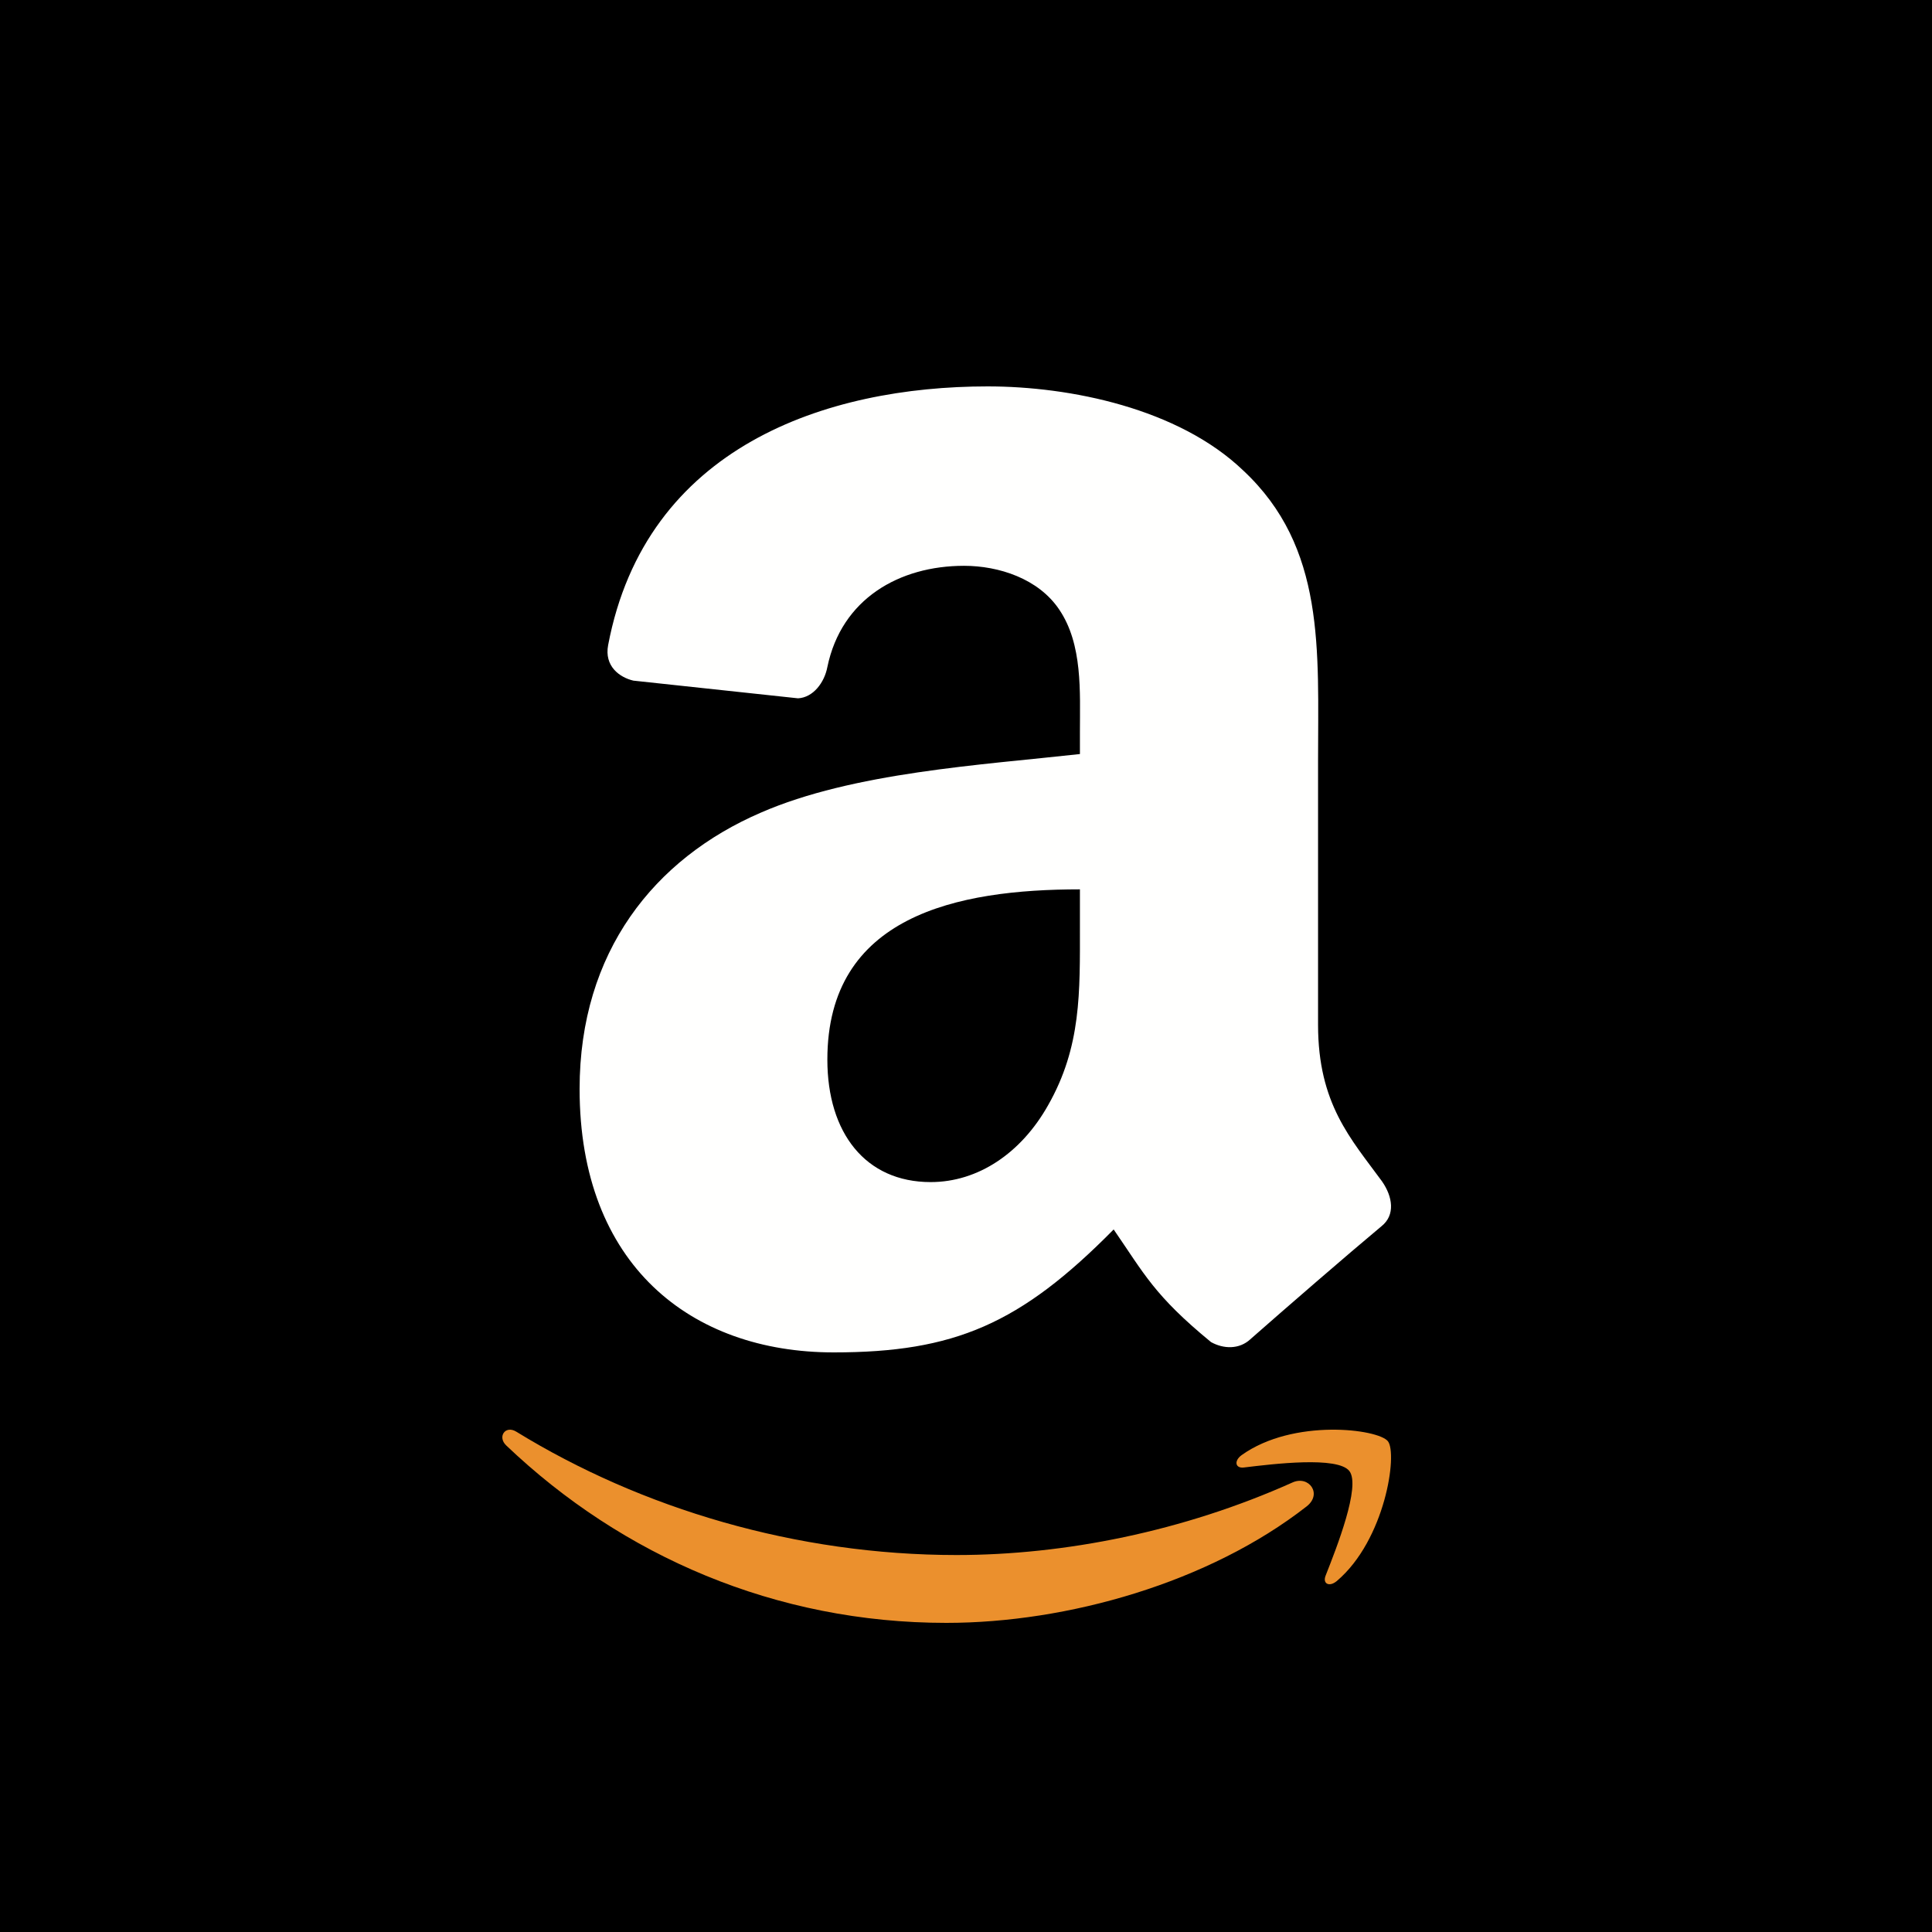
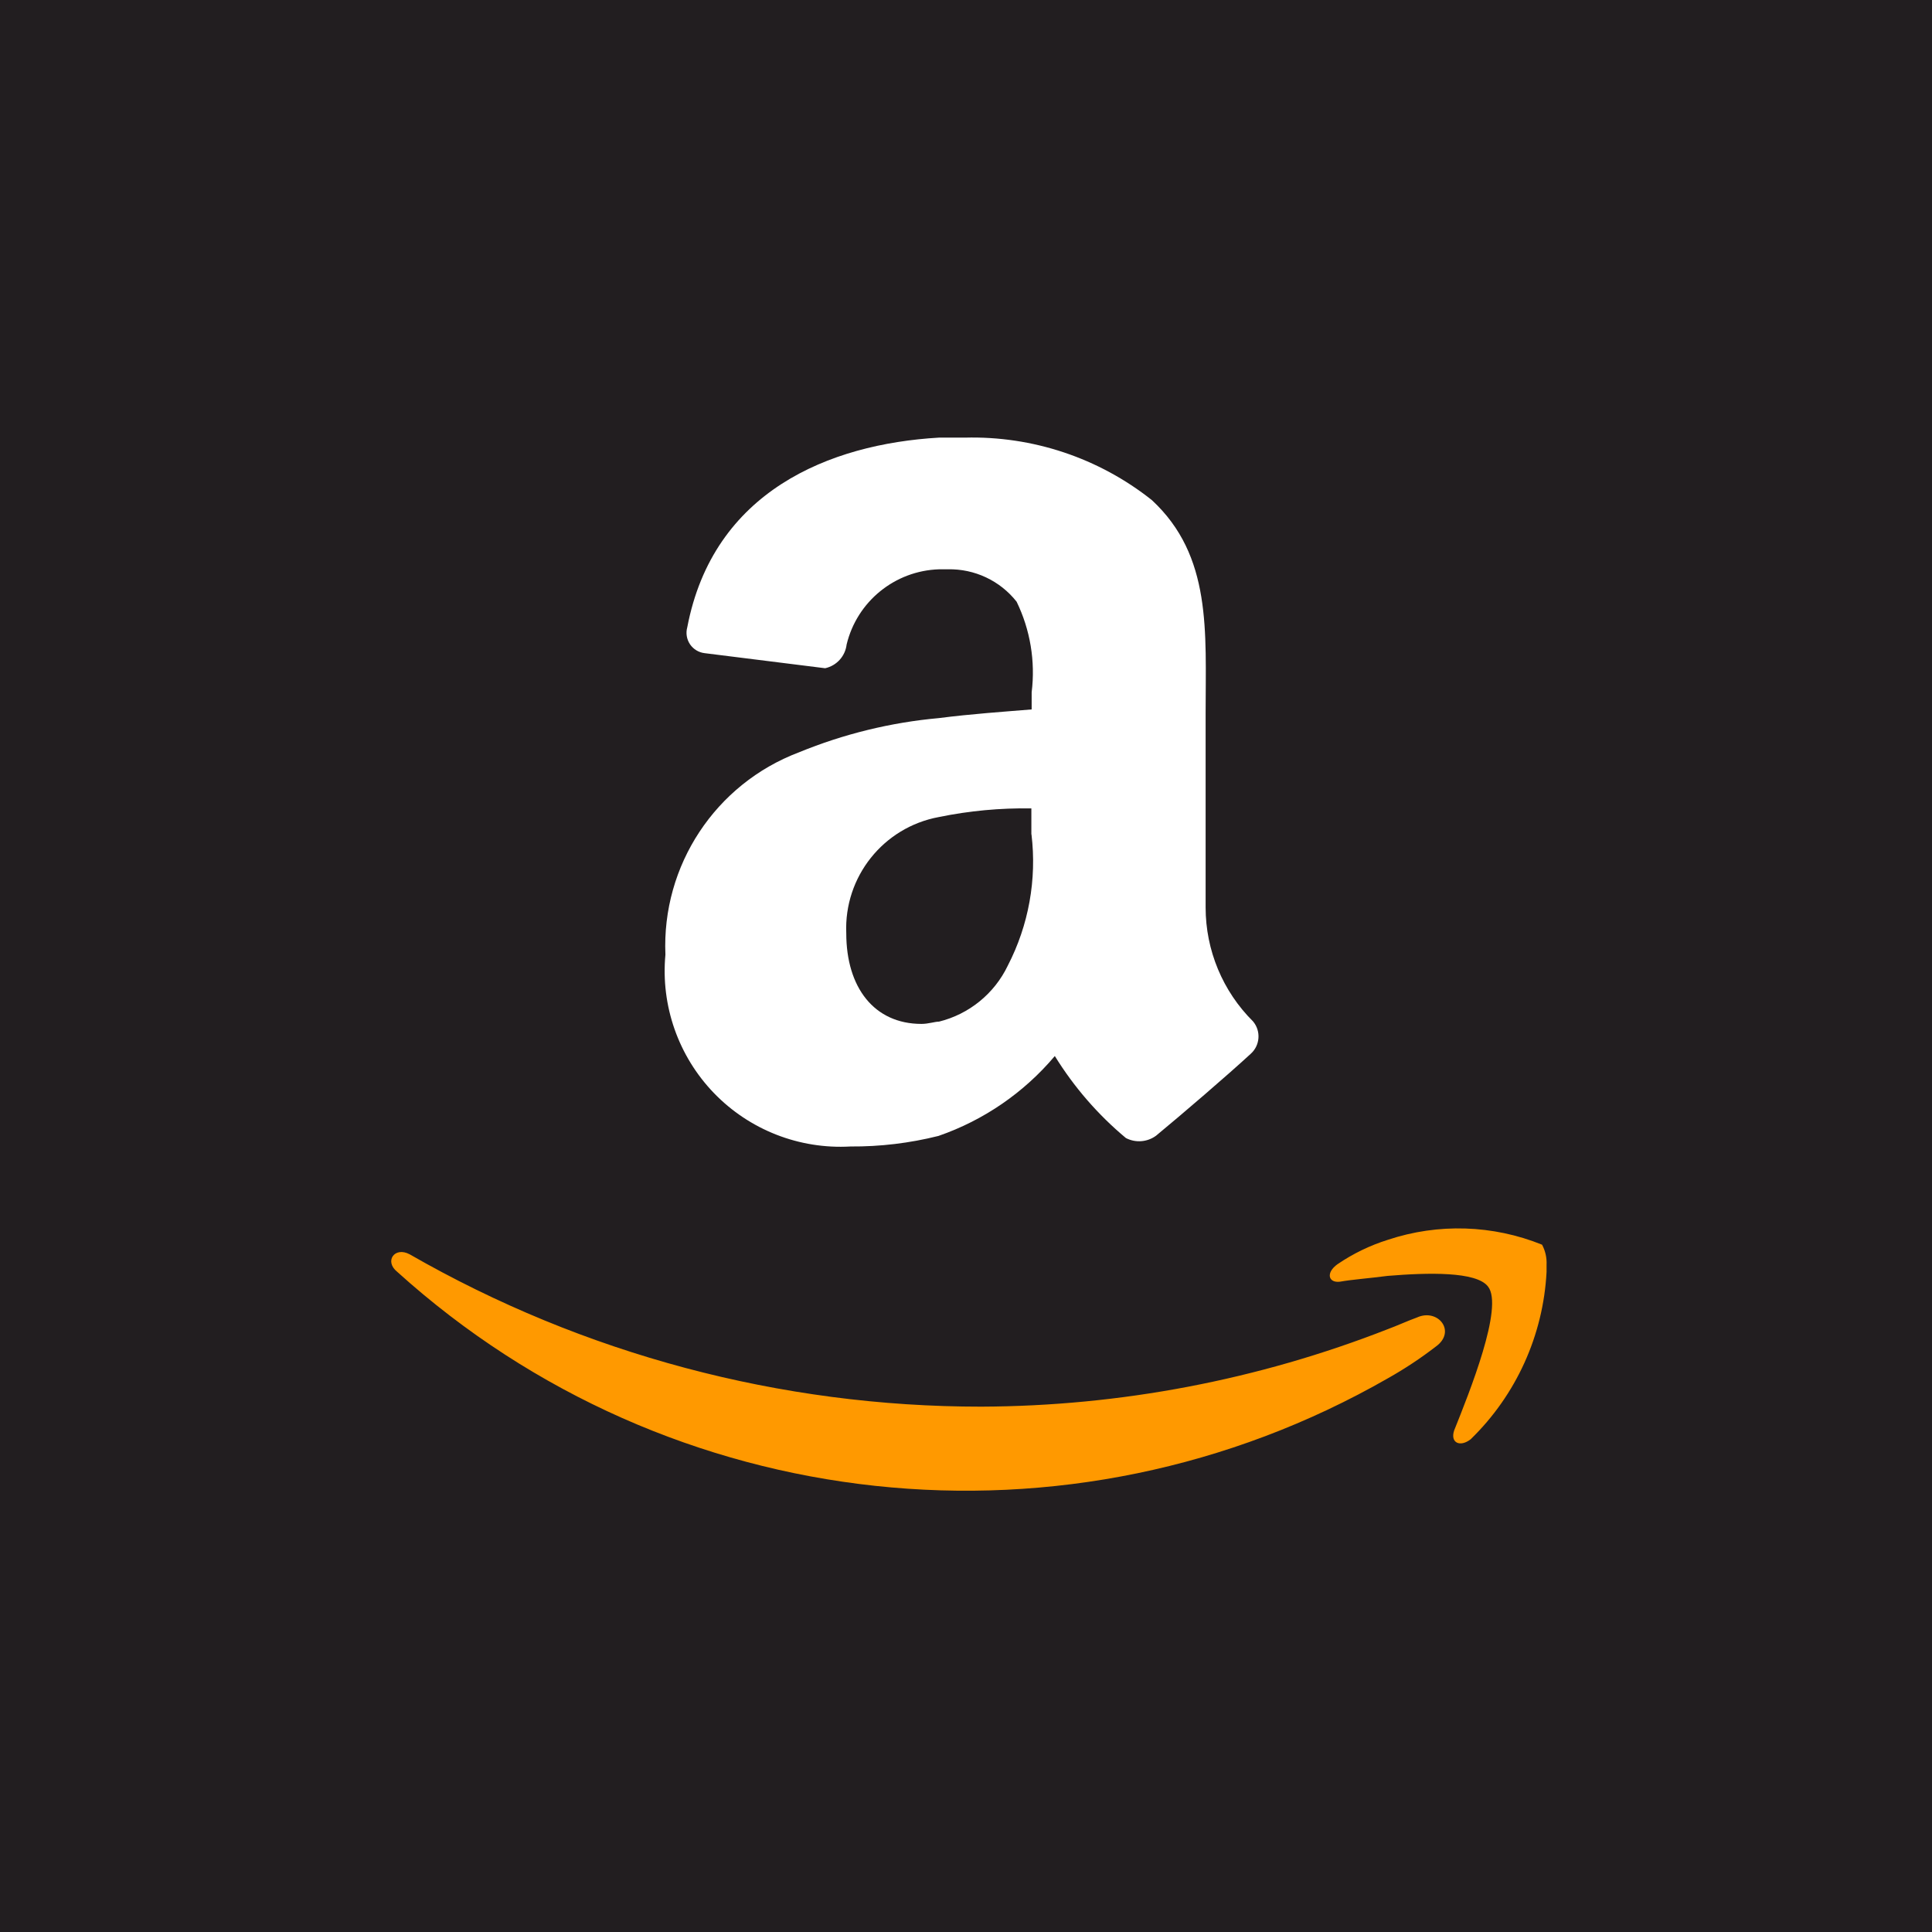
- <svg xmlns="http://www.w3.org/2000/svg" width="58px" height="58px" viewBox="0 0 58 58" version="1.1">
-   <g id="Asset-Artboard-Page" stroke="none" stroke-width="1" fill="none" fill-rule="evenodd">
-     <g id="Brand/Icon/Amazon">
-       <rect fill="#FFFFFF" x="0" y="0" width="58" height="58" />
-       <g id="Group-3">
-         <rect id="Rectangle" fill="#000000" x="0" y="0" width="59.16" height="59.16" />
-         <g id="Group" transform="translate(15.08, 11.6)">
-           <path d="M9.758,20.21 C9.758,22.413 10.904,23.887 12.859,23.887 C14.283,23.887 15.573,23.019 16.382,21.585 C17.386,19.824 17.34,18.184 17.34,16.202 L17.34,15.099 C13.65,15.099 9.758,15.892 9.758,20.21 L9.758,20.21 Z M3.934,8.833 C3.521,8.736 3.055,8.401 3.177,7.764 C4.308,1.806 9.724,0 14.571,0 C17.05,0 20.296,0.661 22.24,2.522 C24.72,4.836 24.489,7.908 24.489,11.253 L24.489,19.164 C24.489,21.541 25.476,22.589 26.409,23.865 C26.732,24.329 26.811,24.877 26.396,25.21 C25.354,26.079 23.497,27.689 22.486,28.579 L22.455,28.607 C22.12,28.914 21.653,28.9 21.275,28.69 C19.572,27.291 19.272,26.643 18.353,25.309 C15.549,28.15 13.571,29 9.948,29 C5.658,29 2.32,26.366 2.32,21.092 C2.32,16.971 4.566,14.176 7.756,12.798 C10.527,11.588 14.384,11.366 17.34,11.037 L17.34,10.376 C17.34,9.173 17.427,7.742 16.717,6.697 C16.094,5.771 14.906,5.386 13.861,5.386 C11.917,5.386 10.181,6.377 9.758,8.425 C9.67,8.89 9.334,9.339 8.878,9.364 L3.934,8.833 L3.934,8.833 Z" id="Fill-24" fill="#FFFFFE" />
-           <path d="M24.144,33.625 C21.22,35.907 16.98,37.12 13.33,37.12 C8.213,37.12 3.605,35.119 0.118,31.794 C-0.155,31.535 0.089,31.178 0.418,31.379 C4.18,33.691 8.831,35.083 13.636,35.083 C16.878,35.083 20.441,34.376 23.721,32.905 C24.213,32.682 24.629,33.25 24.144,33.625" id="Fill-25" fill="#EB902D" />
-           <path d="M25.43,32.563 C25.084,32.111 23.138,32.349 22.265,32.455 C22,32.488 21.959,32.253 22.197,32.082 C23.748,30.976 26.291,31.296 26.586,31.667 C26.882,32.039 26.508,34.627 25.054,35.862 C24.831,36.051 24.618,35.95 24.716,35.701 C25.044,34.87 25.776,33.013 25.43,32.563" id="Fill-26" fill="#EB902D" />
-         </g>
-       </g>
-     </g>
+ <svg xmlns="http://www.w3.org/2000/svg" width="72" height="72" viewBox="0 0 72 72">
+   <g fill="none" fill-rule="evenodd">
+     <rect width="72" height="72" fill="#221E20" />
+     <path fill="#F90" fill-rule="nonzero" d="M54.81,53.635 C56.505,51.986 57.514,49.758 57.636,47.397 L57.636,47.13 C57.648,46.871 57.59,46.615 57.468,46.386 C55.635,45.645 53.598,45.58 51.722,46.204 C51.054,46.413 50.422,46.72 49.844,47.114 C49.409,47.423 49.494,47.814 49.929,47.766 C50.405,47.682 51.016,47.64 51.709,47.549 C53.23,47.423 55.017,47.382 55.451,47.942 C56.054,48.686 54.752,51.909 54.191,53.311 C54.039,53.774 54.417,53.943 54.81,53.635 Z M14.803,47.397 C24.955,56.572 39.857,58.172 51.726,51.363 C52.347,51.013 52.942,50.62 53.506,50.185 C54.291,49.625 53.591,48.742 52.806,49.099 C52.457,49.225 52.063,49.407 51.72,49.533 C46.891,51.424 41.753,52.403 36.567,52.422 C29.093,52.424 21.749,50.467 15.268,46.745 C14.705,46.443 14.312,47.004 14.803,47.397 Z" />
+     <path fill="#FFF" fill-rule="nonzero" d="M38.44,26.439 C37.404,26.524 36.198,26.606 34.991,26.761 C33.199,26.923 31.44,27.353 29.775,28.037 C26.663,29.213 24.656,32.254 24.798,35.578 C24.621,37.478 25.281,39.361 26.606,40.735 C27.931,42.108 29.789,42.835 31.694,42.726 C32.8,42.734 33.902,42.602 34.974,42.333 C36.661,41.749 38.159,40.72 39.31,39.355 C40.023,40.51 40.917,41.542 41.959,42.411 C42.319,42.598 42.753,42.565 43.081,42.326 C44.048,41.527 45.73,40.084 46.612,39.271 C46.961,38.957 46.999,38.424 46.697,38.064 C45.566,36.941 44.93,35.412 44.93,33.818 L44.93,26.585 C44.93,23.529 45.169,20.717 42.926,18.637 C40.949,17.067 38.482,16.243 35.958,16.309 L34.991,16.309 C30.899,16.548 26.58,18.313 25.613,23.375 C25.552,23.591 25.589,23.823 25.714,24.01 C25.84,24.196 26.042,24.318 26.265,24.342 L30.751,24.903 C31.179,24.809 31.5,24.455 31.551,24.02 C31.937,22.415 33.35,21.267 35,21.216 L35.322,21.216 C36.319,21.194 37.268,21.64 37.886,22.423 C38.395,23.471 38.59,24.644 38.447,25.8 L38.447,26.43 L38.44,26.439 Z M38.44,31.092 C38.643,32.775 38.336,34.479 37.558,35.985 C37.058,37.029 36.117,37.795 34.994,38.073 C34.839,38.073 34.6,38.158 34.341,38.158 C32.575,38.158 31.538,36.797 31.538,34.781 C31.448,32.679 32.919,30.832 34.987,30.449 C36.121,30.216 37.278,30.108 38.436,30.127 L38.436,31.094 L38.44,31.092 Z" />
  </g>
</svg>
